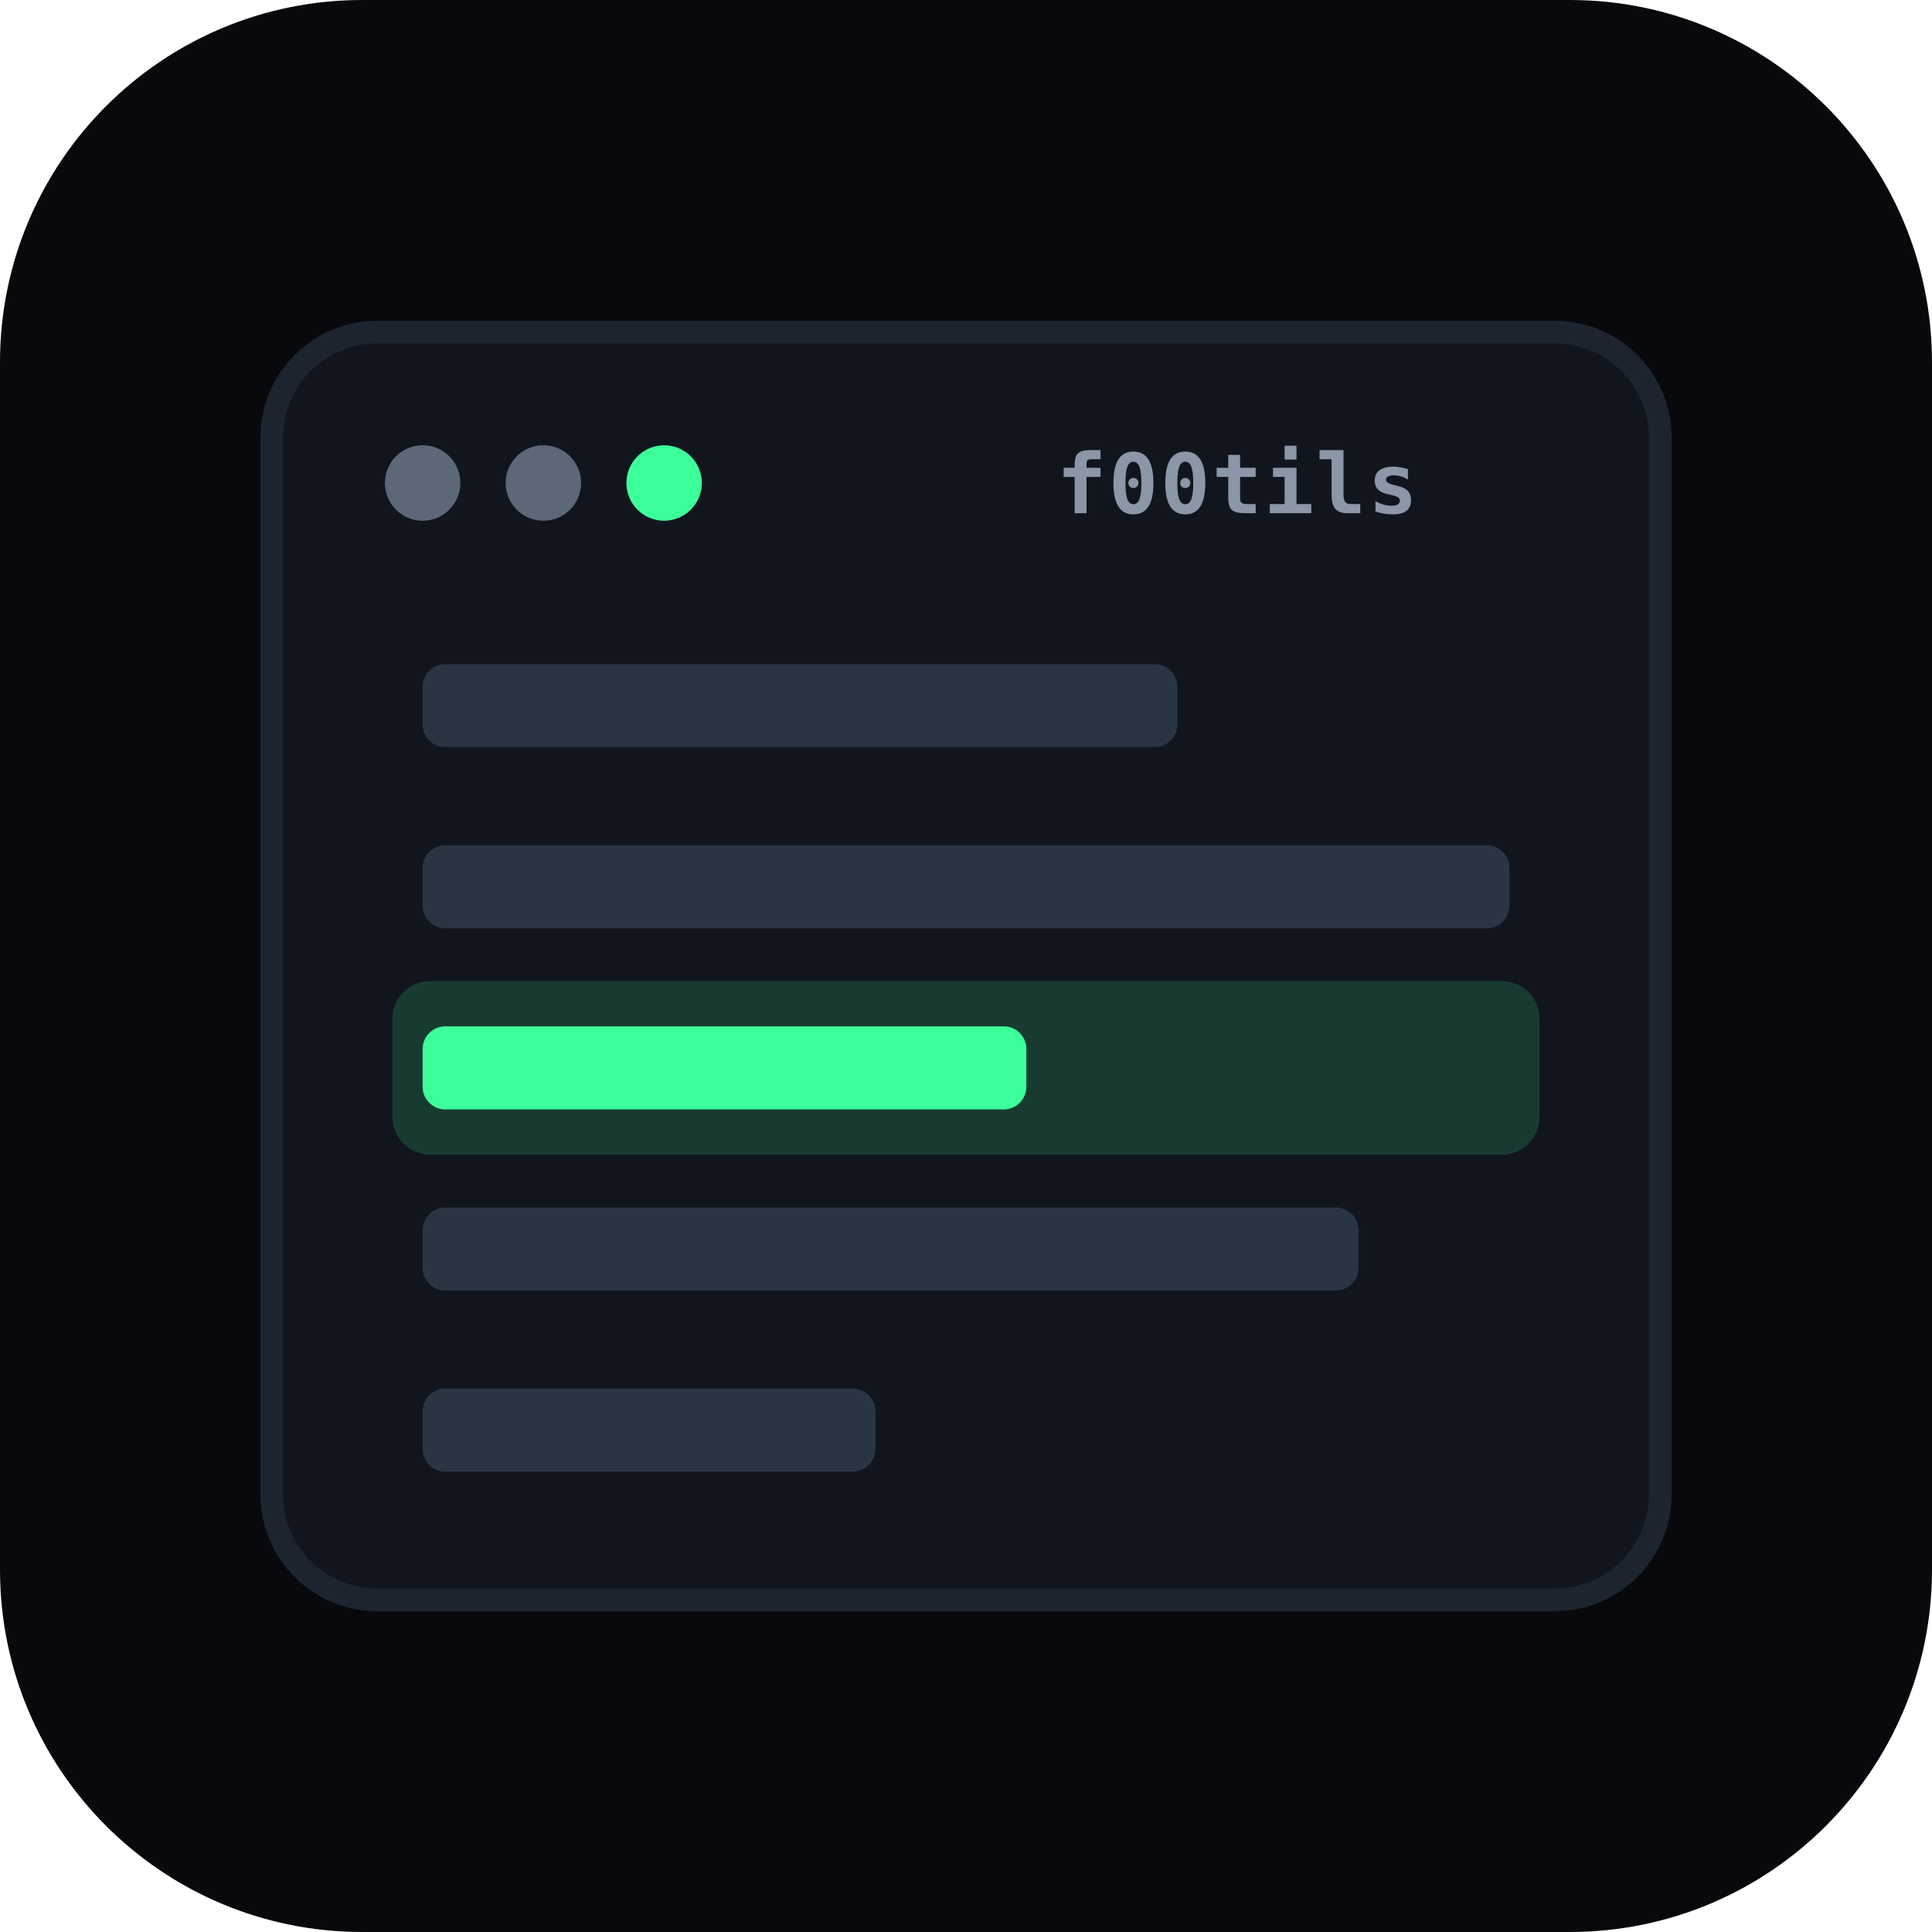
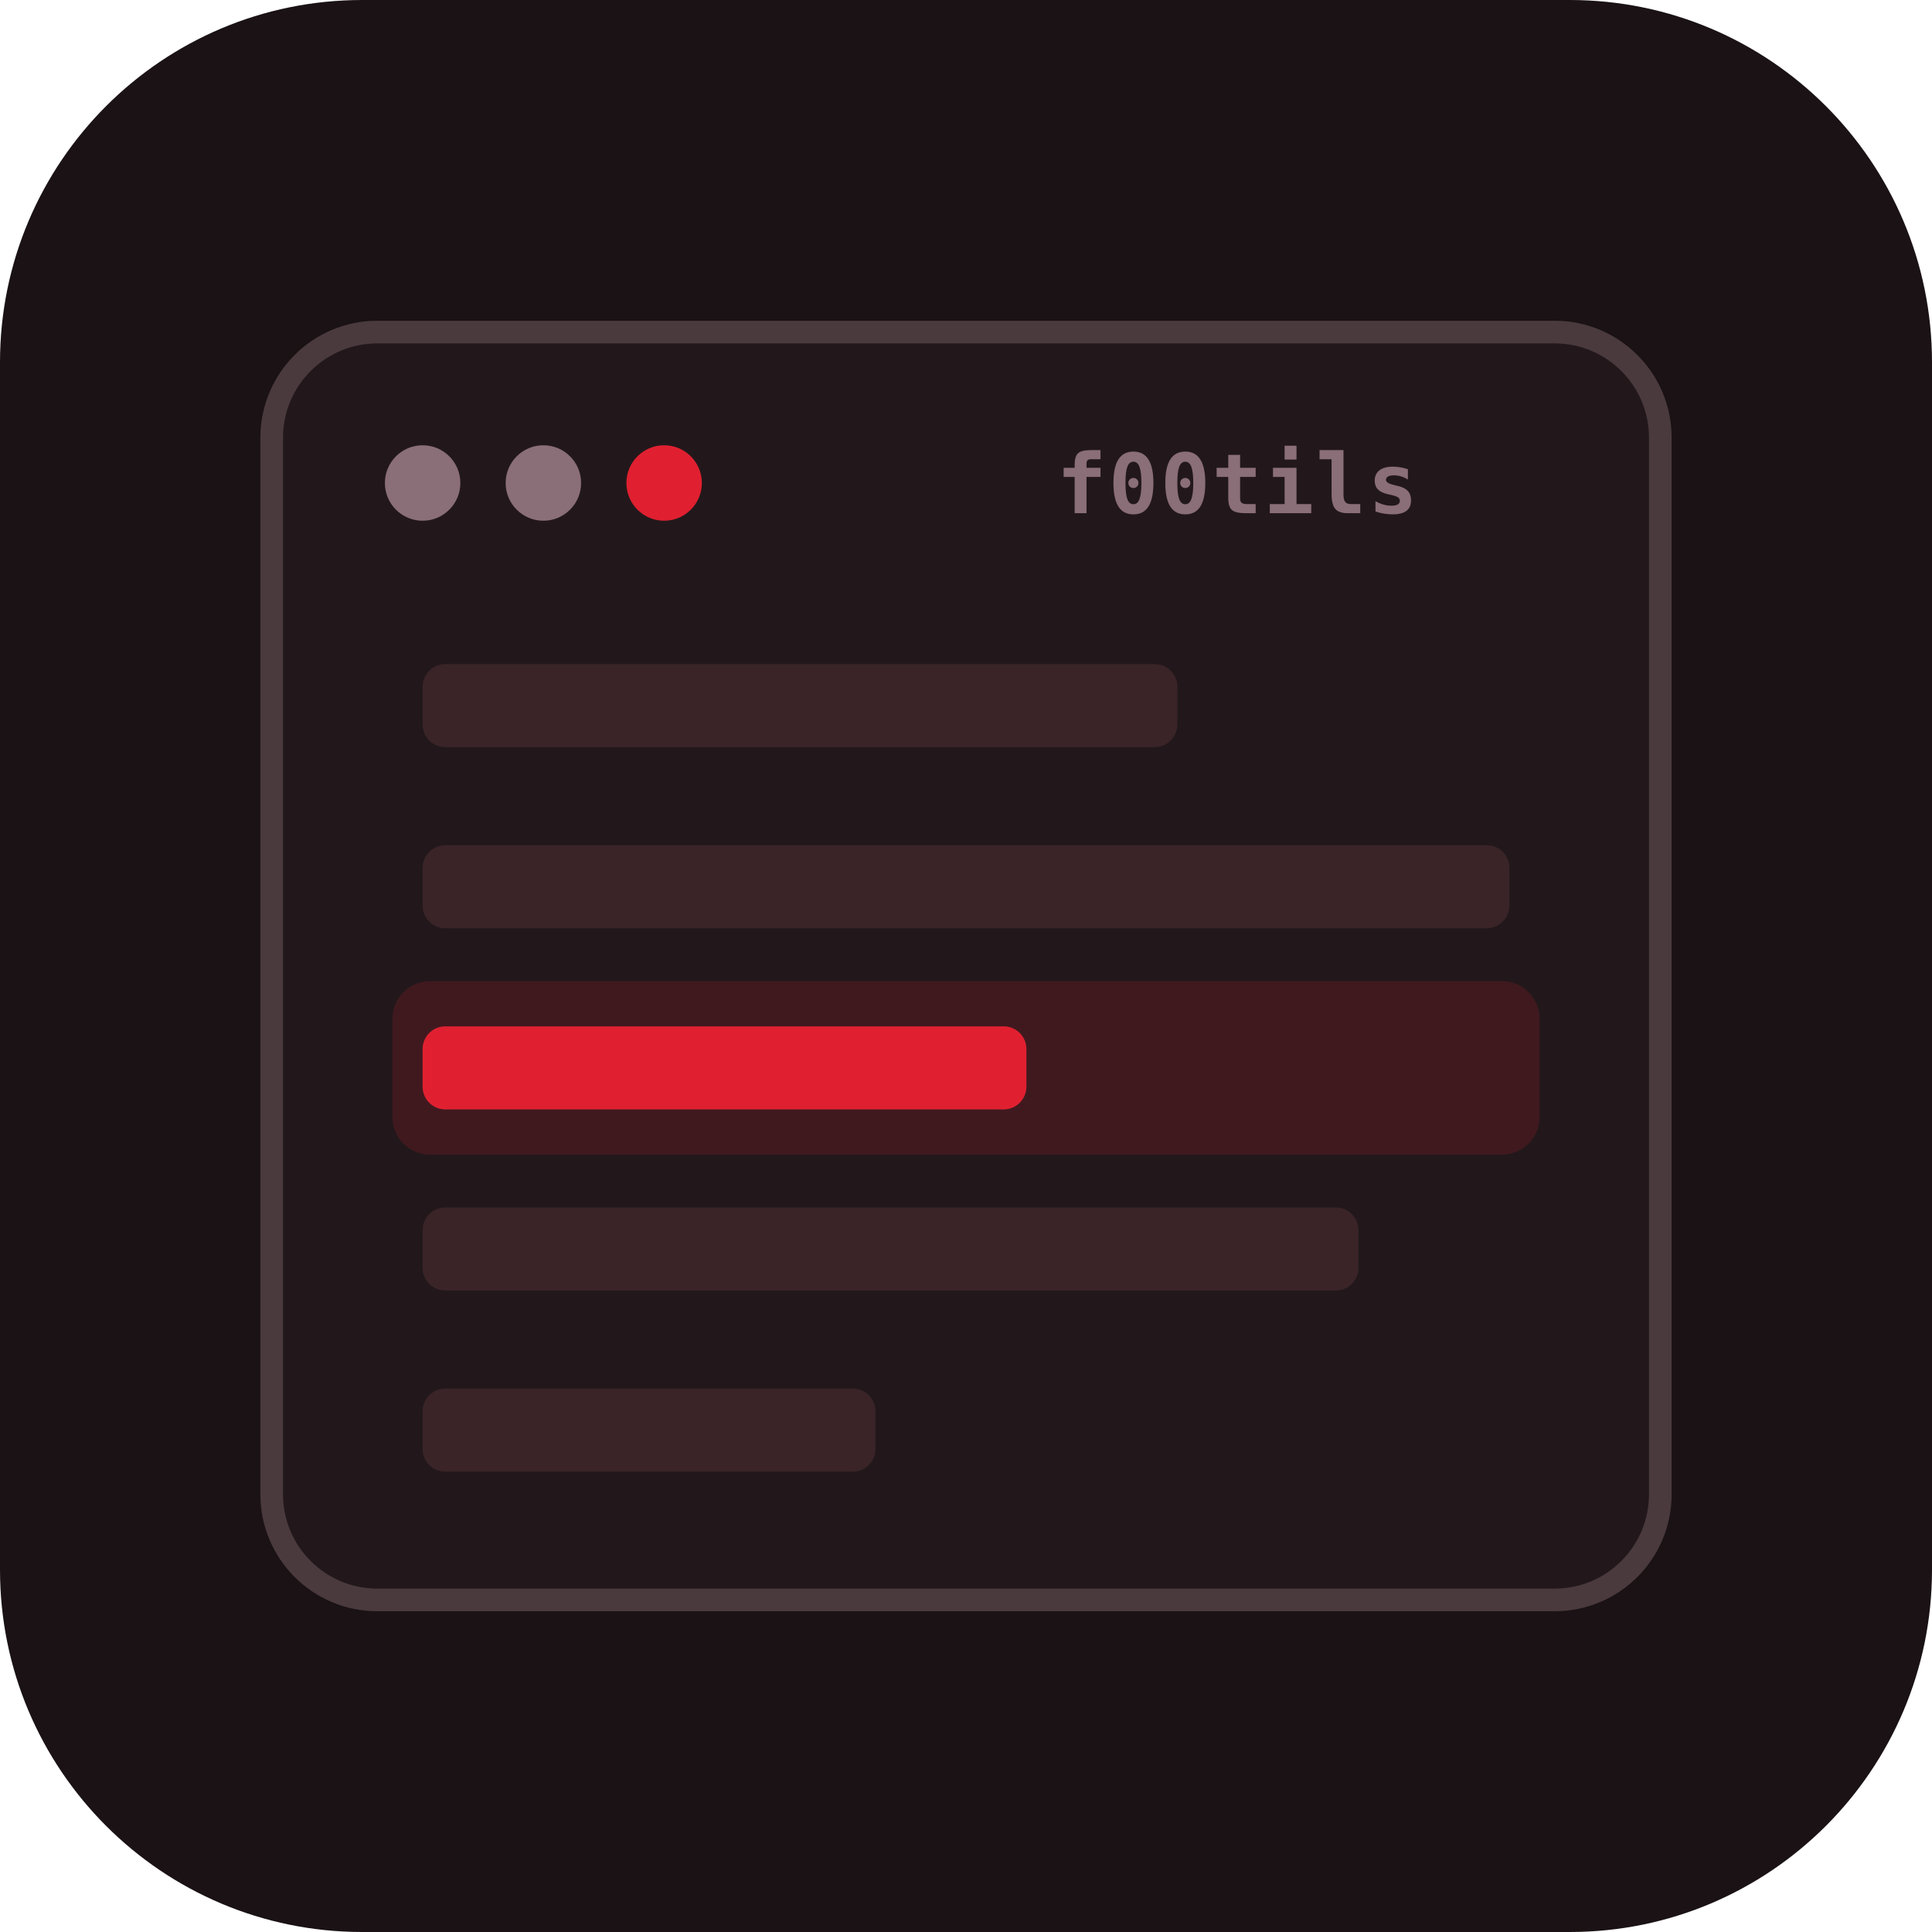
<svg xmlns="http://www.w3.org/2000/svg" viewBox="0 0 512 512" role="img" aria-label="f00tils">
-   <rect width="512" height="512" rx="96" fill="#07090c" />
-   <rect x="72" y="88" width="368" height="336" rx="28" fill="#11161e" stroke="#1c2430" stroke-width="6" />
-   <circle cx="112" cy="128" r="10" fill="#5c6778" />
-   <circle cx="144" cy="128" r="10" fill="#5c6778" />
-   <circle cx="176" cy="128" r="10" fill="#3dff9a" />
-   <g fill="#2a3544">
+   <rect width="512" height="512" rx="96" fill="#1A1214" />
+   <rect x="72" y="88" width="368" height="336" rx="28" fill="#22181B" stroke="#4A3A3E" stroke-width="6" />
+   <circle cx="112" cy="128" r="10" fill="#8A6E78" />
+   <circle cx="144" cy="128" r="10" fill="#8A6E78" />
+   <circle cx="176" cy="128" r="10" fill="#E02030" />
+   <g fill="#3A2428">
    <rect x="112" y="176" width="200" height="22" rx="6" />
    <rect x="112" y="224" width="288" height="22" rx="6" />
    <rect x="112" y="272" width="160" height="22" rx="6" />
    <rect x="112" y="320" width="248" height="22" rx="6" />
    <rect x="112" y="368" width="120" height="22" rx="6" />
  </g>
-   <rect x="104" y="260" width="304" height="46" rx="10" fill="#3dff9a" opacity="0.16" />
-   <rect x="112" y="272" width="160" height="22" rx="6" fill="#3dff9a" />
-   <text x="280" y="136" font-family="ui-monospace, 'IBM Plex Mono', 'JetBrains Mono', Menlo, monospace" font-size="22" font-weight="600" fill="#8b97a8" letter-spacing="0.5">f00tils</text>
+   <rect x="104" y="260" width="304" height="46" rx="10" fill="#E02030" opacity="0.16" />
+   <rect x="112" y="272" width="160" height="22" rx="6" fill="#E02030" />
+   <text x="280" y="136" font-family="ui-monospace, 'IBM Plex Mono', 'JetBrains Mono', Menlo, monospace" font-size="22" font-weight="600" fill="#8A6E78" letter-spacing="0.5">f00tils</text>
</svg>
